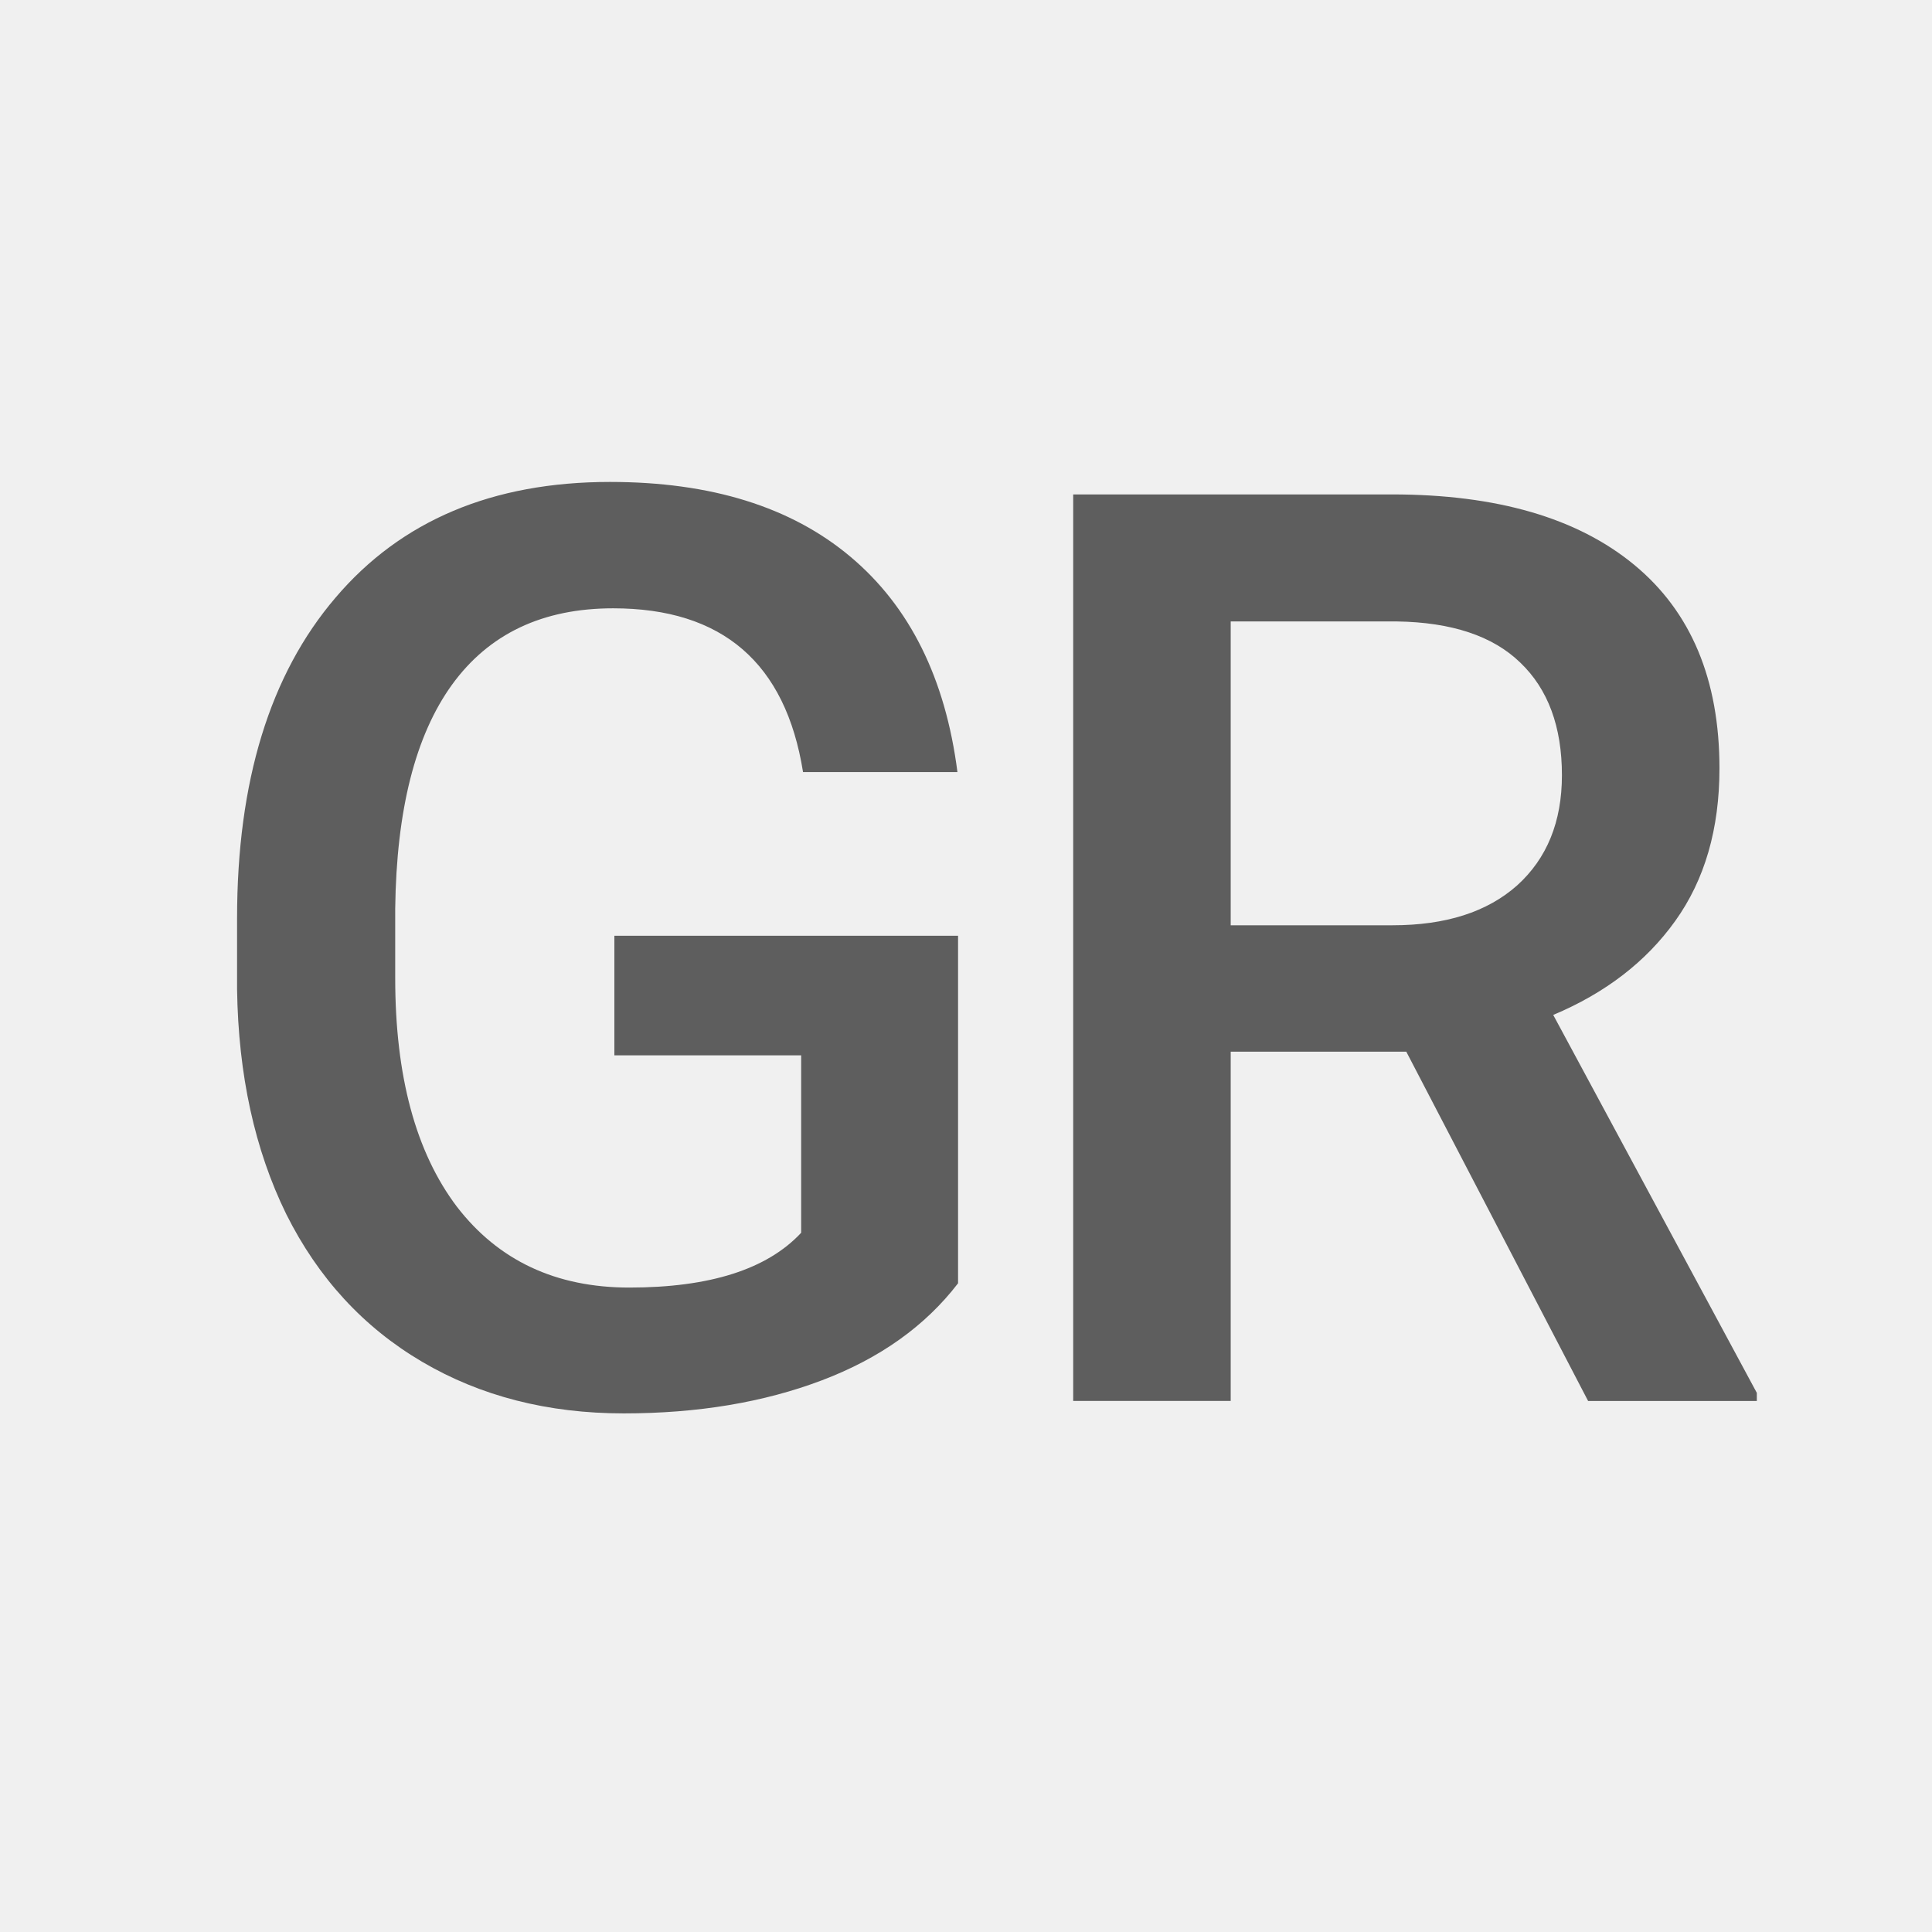
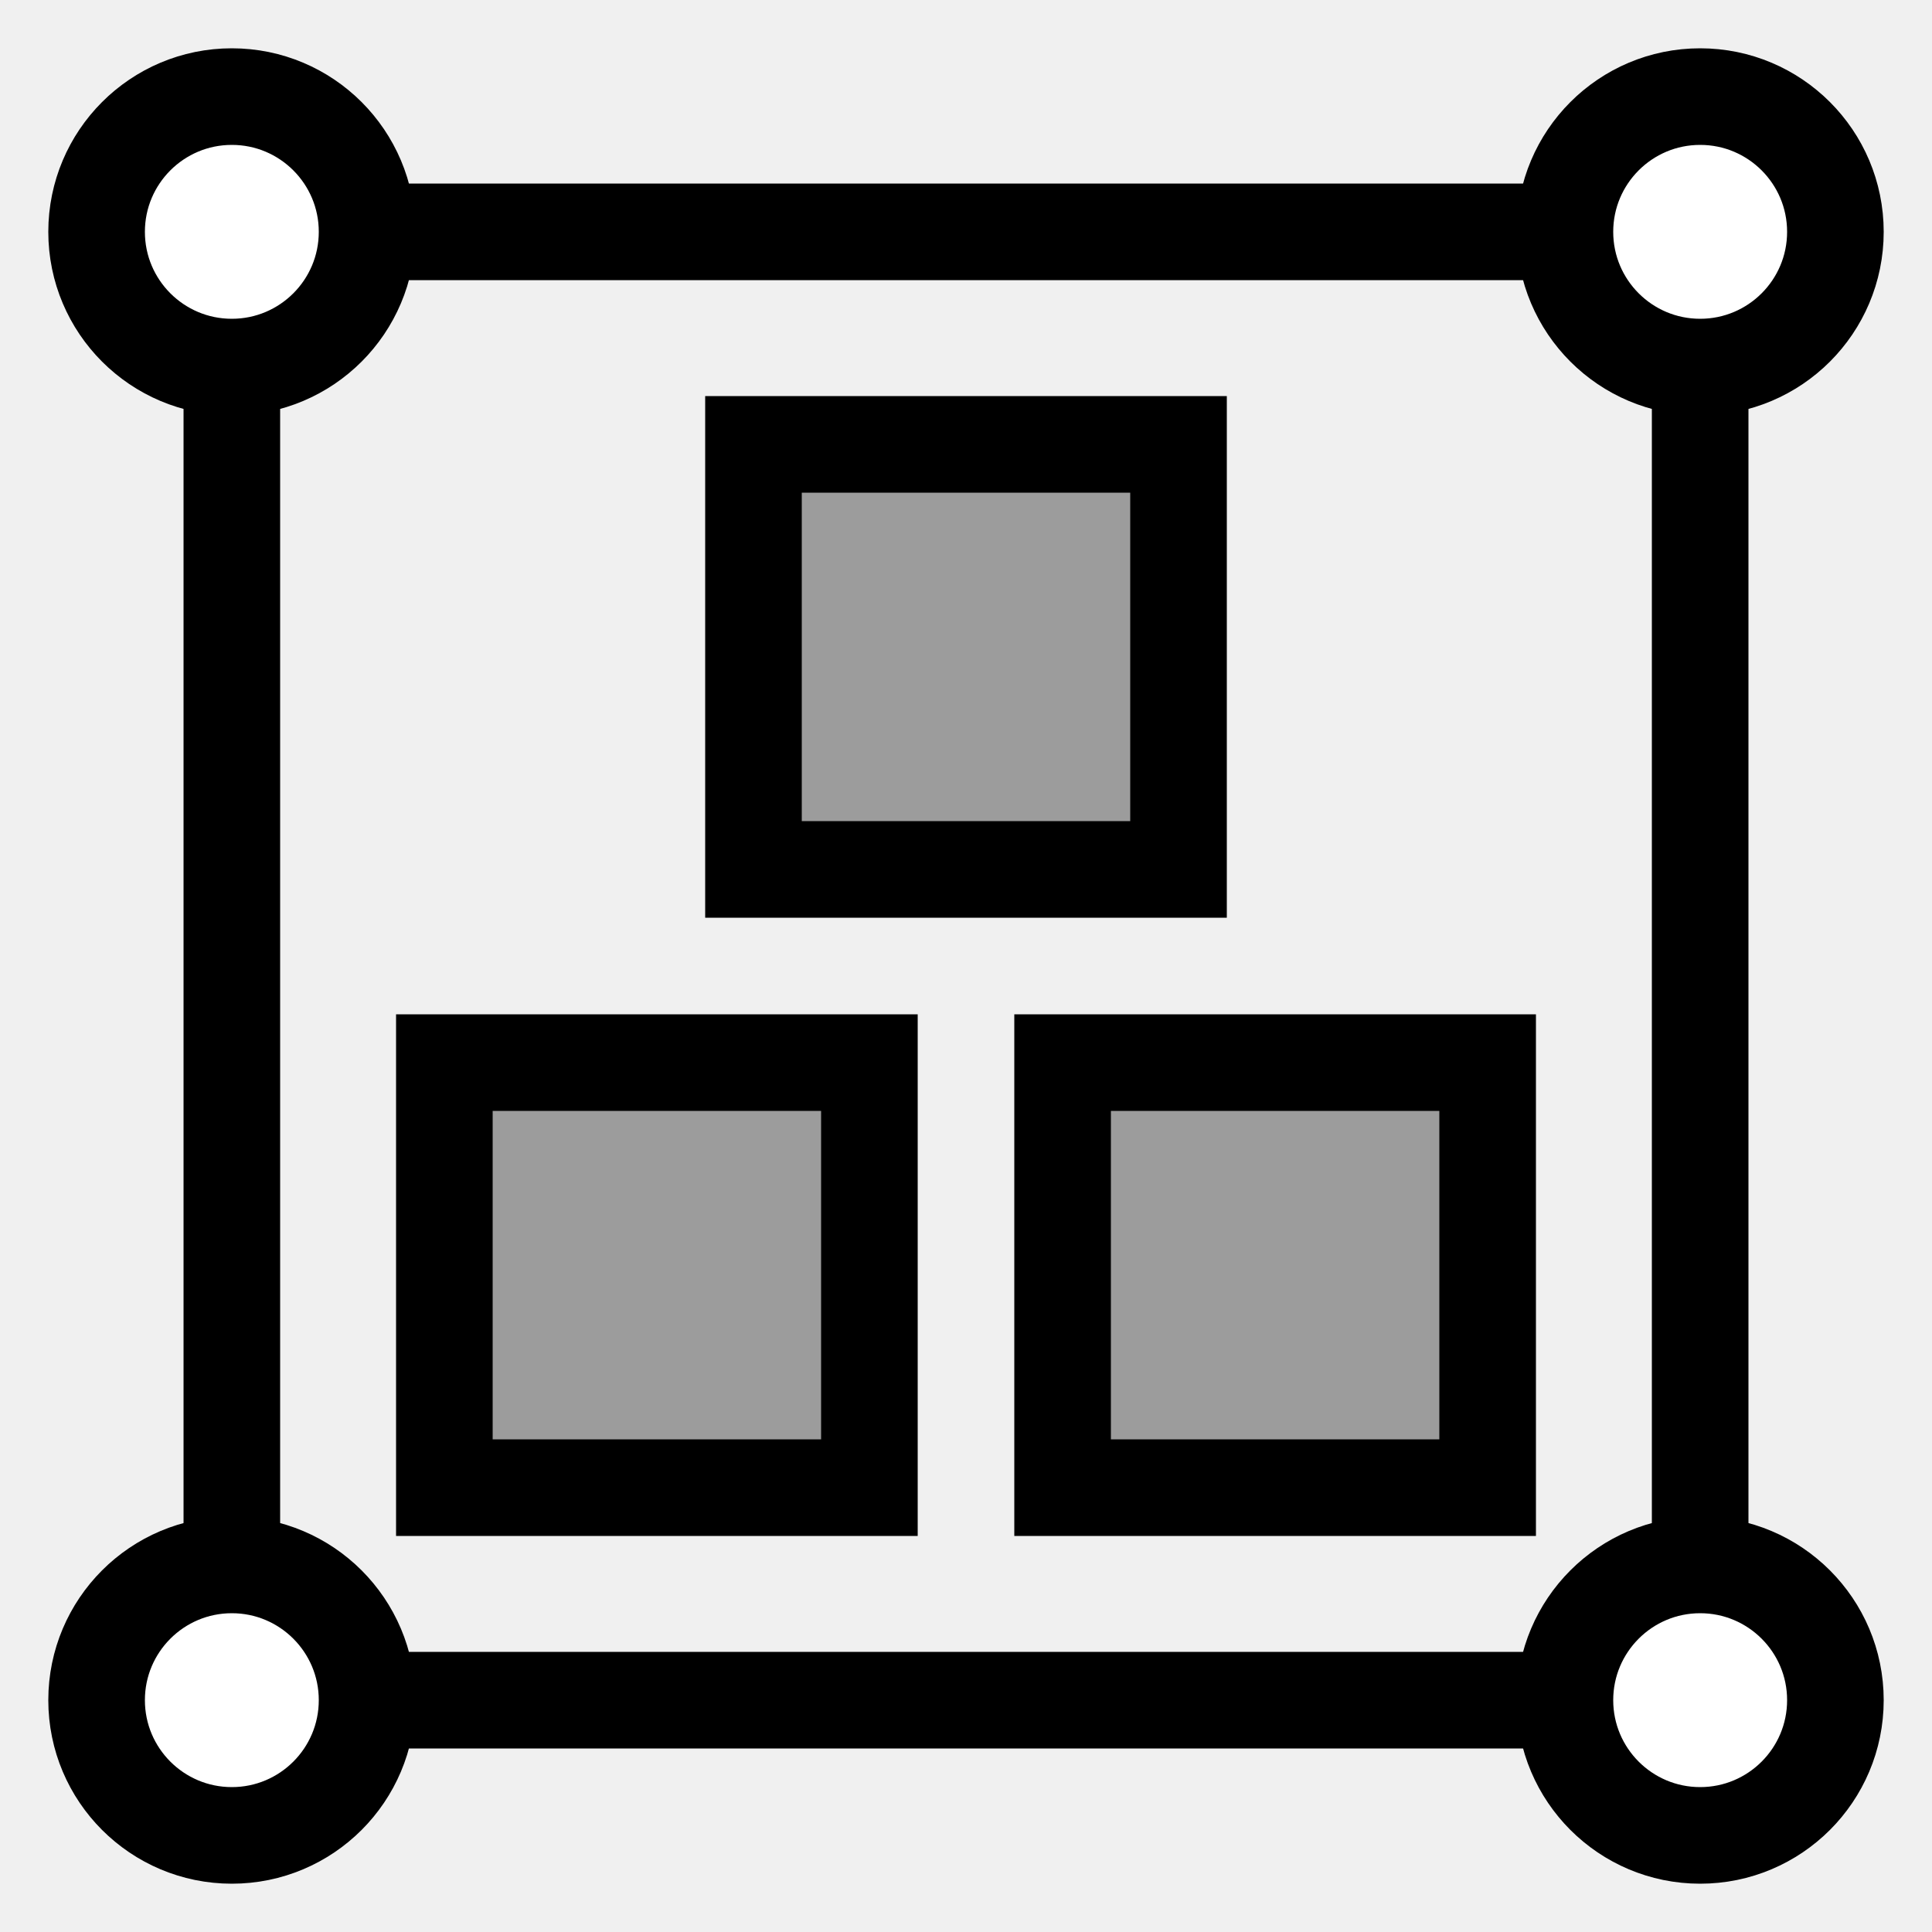
<svg xmlns="http://www.w3.org/2000/svg" width="100" height="100" version="1.1" viewBox="0 0 100 100">
-   <path d="m49.589 66.422q-2.546 3.319-7.058 5.027-4.512 1.708-10.248 1.708-5.897 0-10.441-2.675-4.544-2.675-7.025-7.638-2.449-4.995-2.546-11.634v-3.674q0-10.635 5.092-16.597 5.092-5.994 14.212-5.994 7.831 0 12.439 3.867 4.608 3.867 5.543 11.15h-7.992q-1.353-8.476-9.829-8.476-5.479 0-8.347 3.964-2.836 3.932-2.933 11.569v3.609q0 7.606 3.19 11.827 3.223 4.189 8.927 4.189 6.252 0 8.895-2.836v-9.185h-9.668v-6.188h17.789zm23.2-11.988h-9.088v18.079h-8.153v-46.922h16.5q8.121 0 12.536 3.642 4.415 3.642 4.415 10.538 0 4.705-2.288 7.896-2.256 3.158-6.316 4.866l10.538 19.562v0.419h-8.733zm-9.088-6.542h8.379q4.125 0 6.445-2.062 2.32-2.095 2.32-5.704 0-3.771-2.159-5.833-2.127-2.062-6.381-2.127h-8.604z" fill="#5e5e5e" stroke-width="0" style="paint-order:markers fill stroke" aria-label="GR" />
+   <g stroke="#000" stroke-linecap="round">
+     <rect x="12" y="12" width="76" height="76" fill="none" stroke-width="5" />
+     <rect x="23" y="55" width="22" height="22" fill="#9c9c9c" stroke-width="5" />
+     <rect x="55" y="55" width="22" height="22" fill="#9c9c9c" stroke-width="5" />
+     <rect x="39" y="23" width="22" height="22" fill="#9c9c9c" stroke-width="5" />
+     <circle cx="12" cy="12" r="7" fill="#fff" stroke-width="5" />
+     <circle cx="88" cy="12" r="7" fill="#fff" stroke-width="5" />
+     <circle cx="12" cy="88" r="7" fill="#fff" stroke-width="5" />
+     <circle cx="88" cy="88" r="7" fill="#fff" stroke-width="5" />
+   </g>
</svg>
